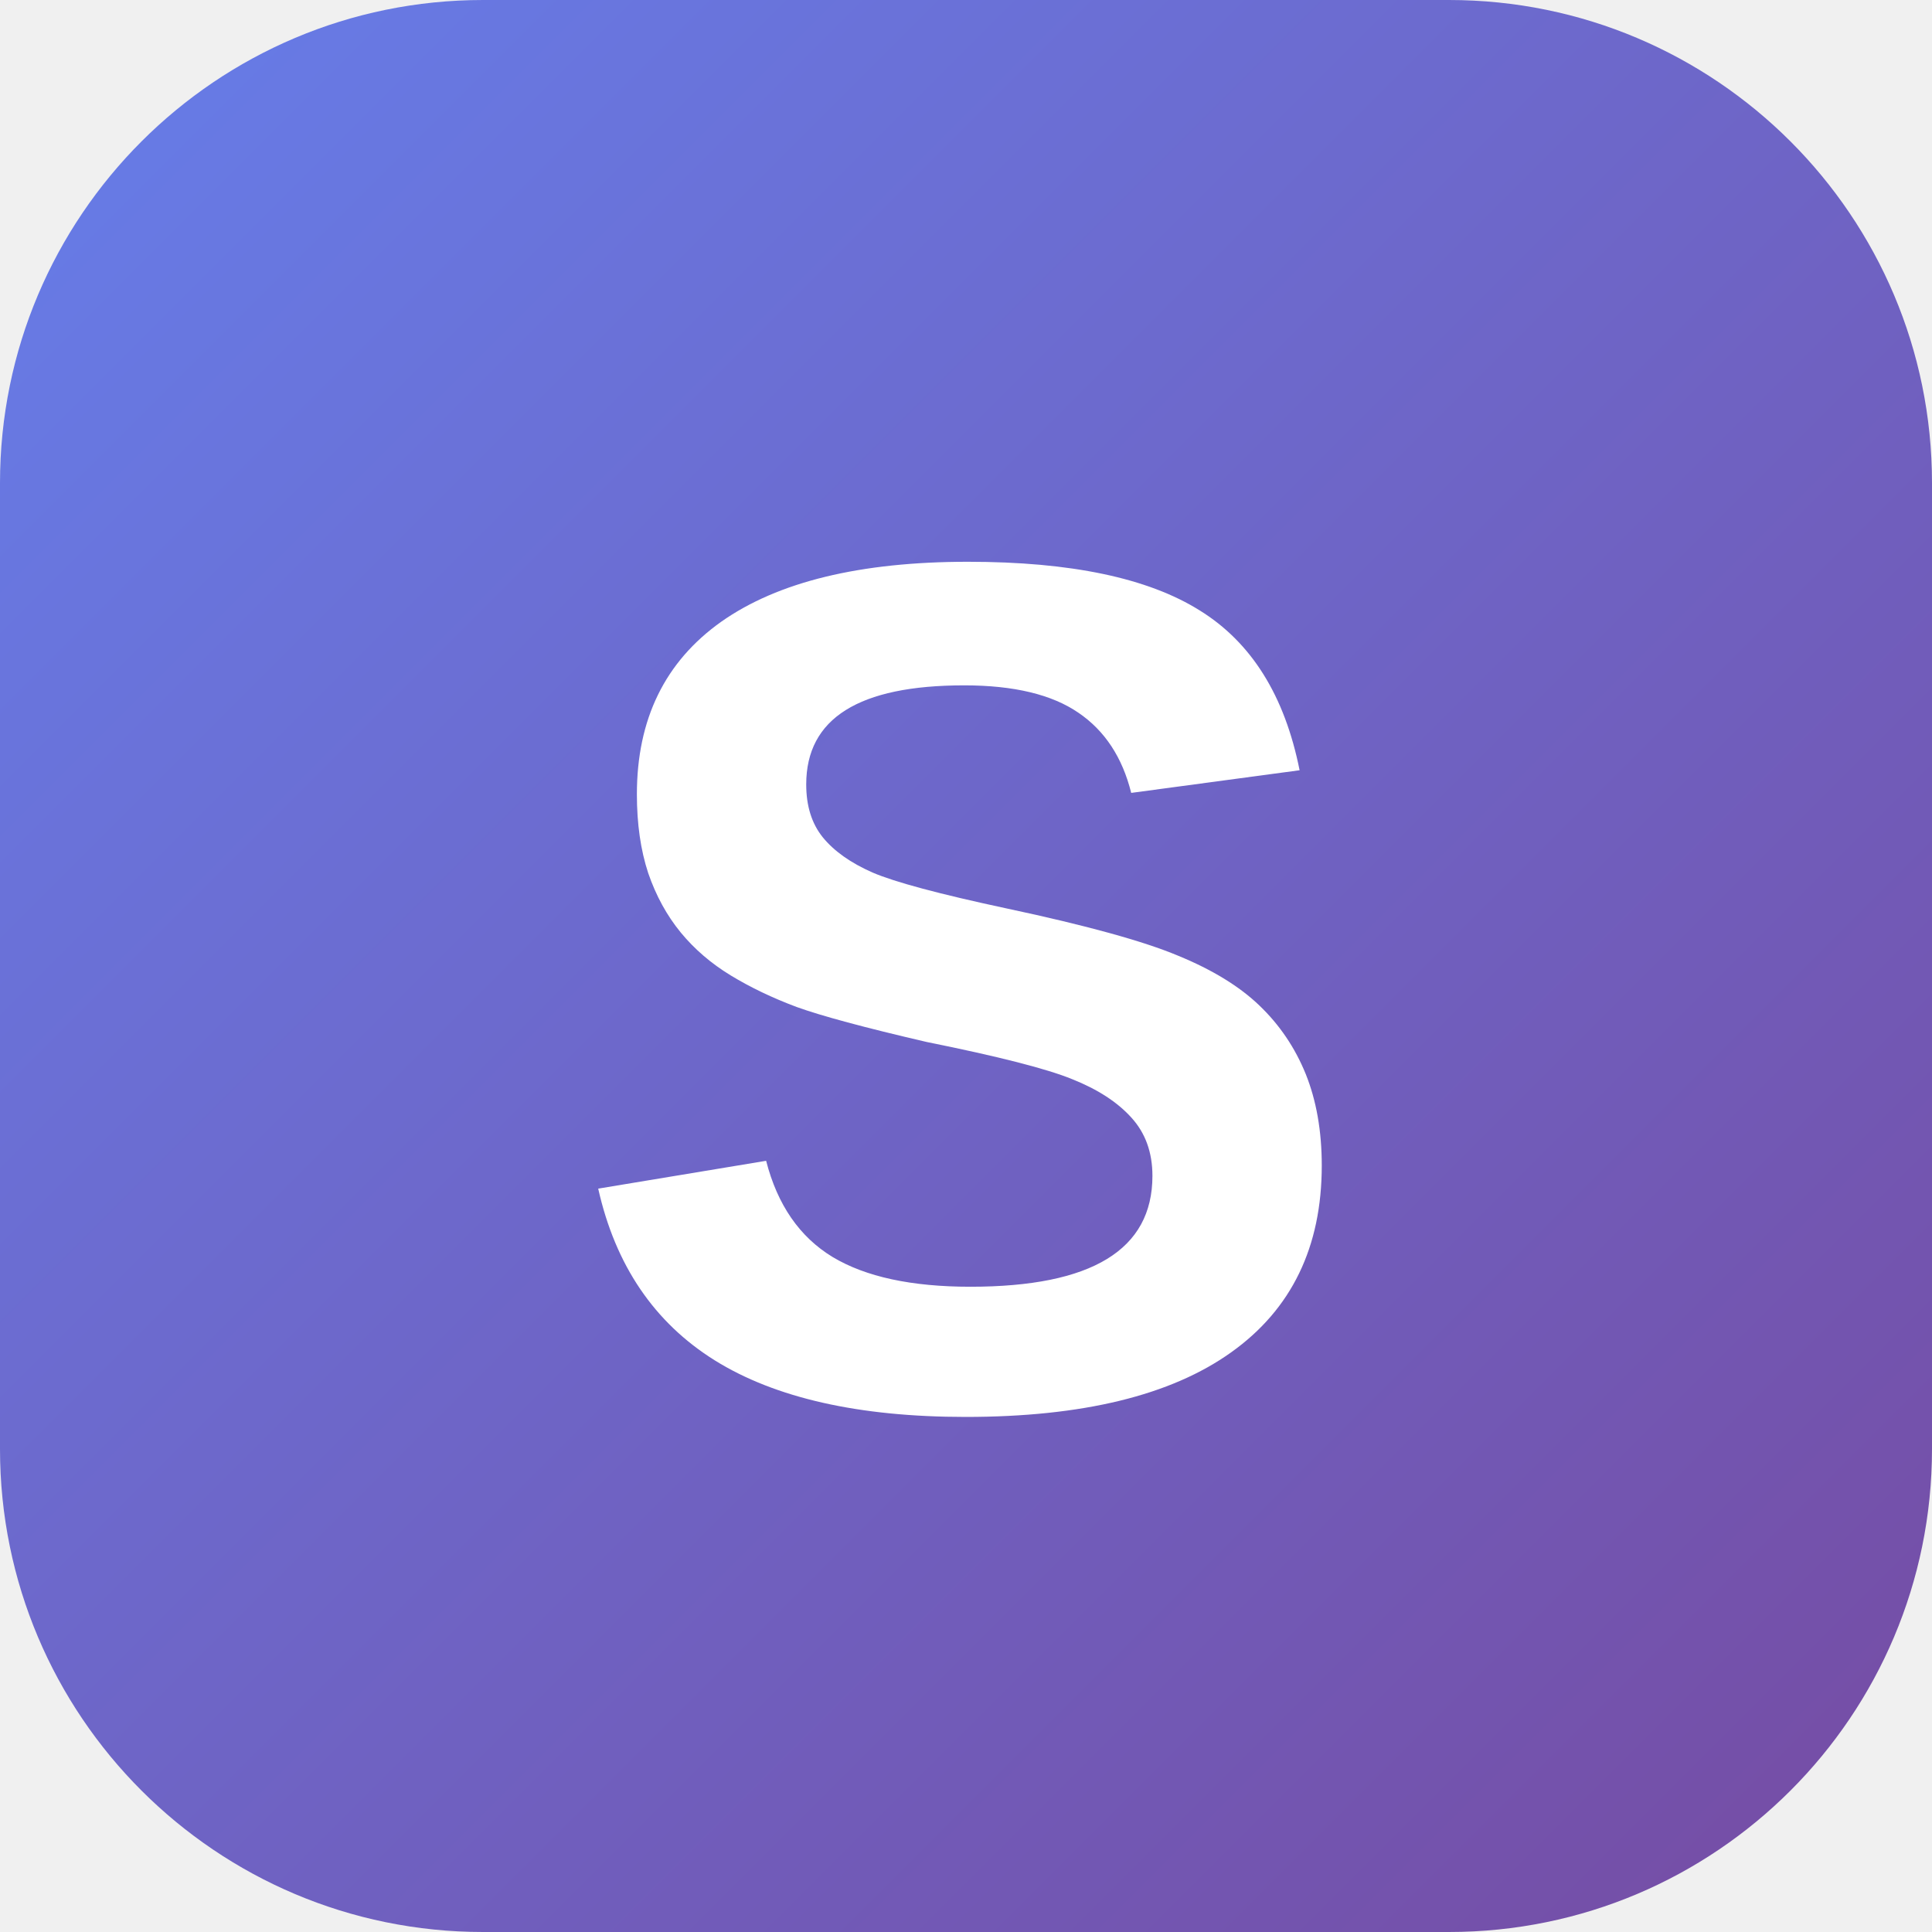
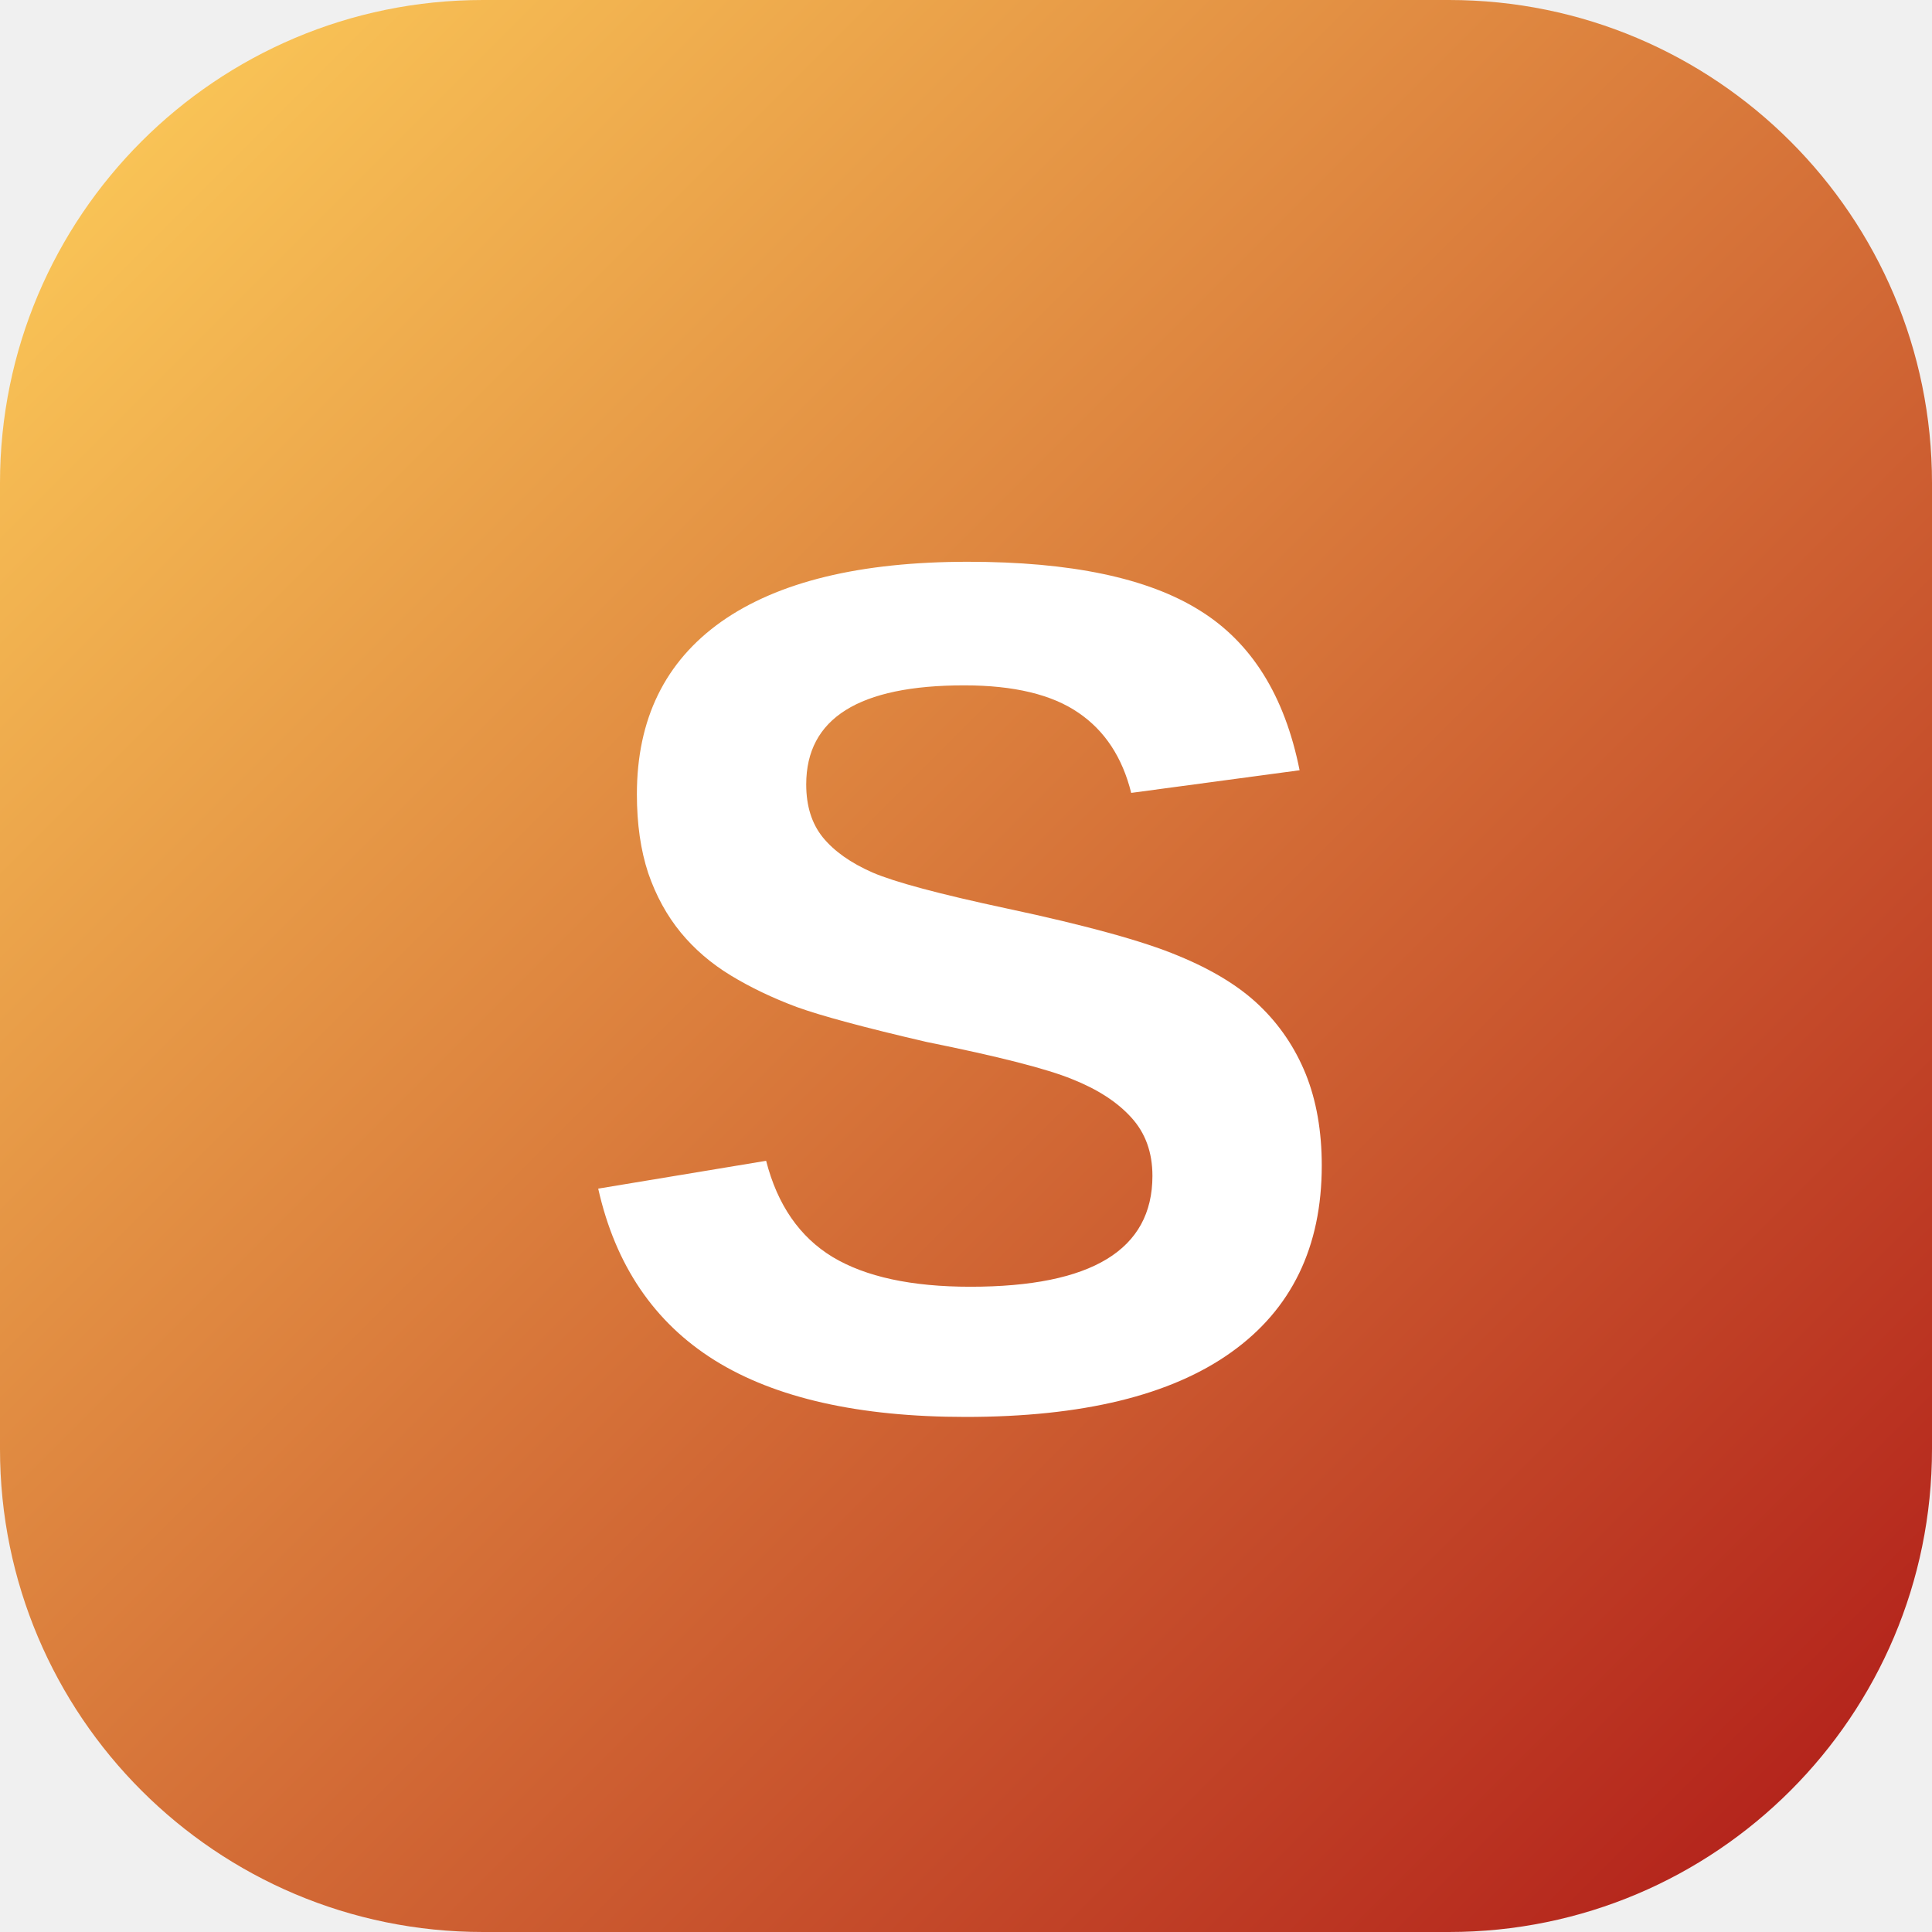
<svg xmlns="http://www.w3.org/2000/svg" viewBox="0 0 64 64">
  <defs>
    <linearGradient id="grad1" x1="0%" y1="0%" x2="100%" y2="100%">
-       <stop offset="0%" style="stop-color:#667eea;stop-opacity:1" />
-       <stop offset="100%" style="stop-color:#764ba2;stop-opacity:1" />
+       <stop offset="0%" style="stop-color:#ffd15b;stop-opacity:1" />
+       <stop offset="100%" style="stop-color:#ae1717;stop-opacity:1" />
    </linearGradient>
  </defs>
  <rect x="0" y="0" width="64" height="64" rx="16" fill="url(#grad1)" />
  <text x="50%" y="55%" text-anchor="middle" dominant-baseline="middle" fill="white" font-family="Arial, sans-serif" font-weight="bold" font-size="40">
    S
  </text>
</svg>
